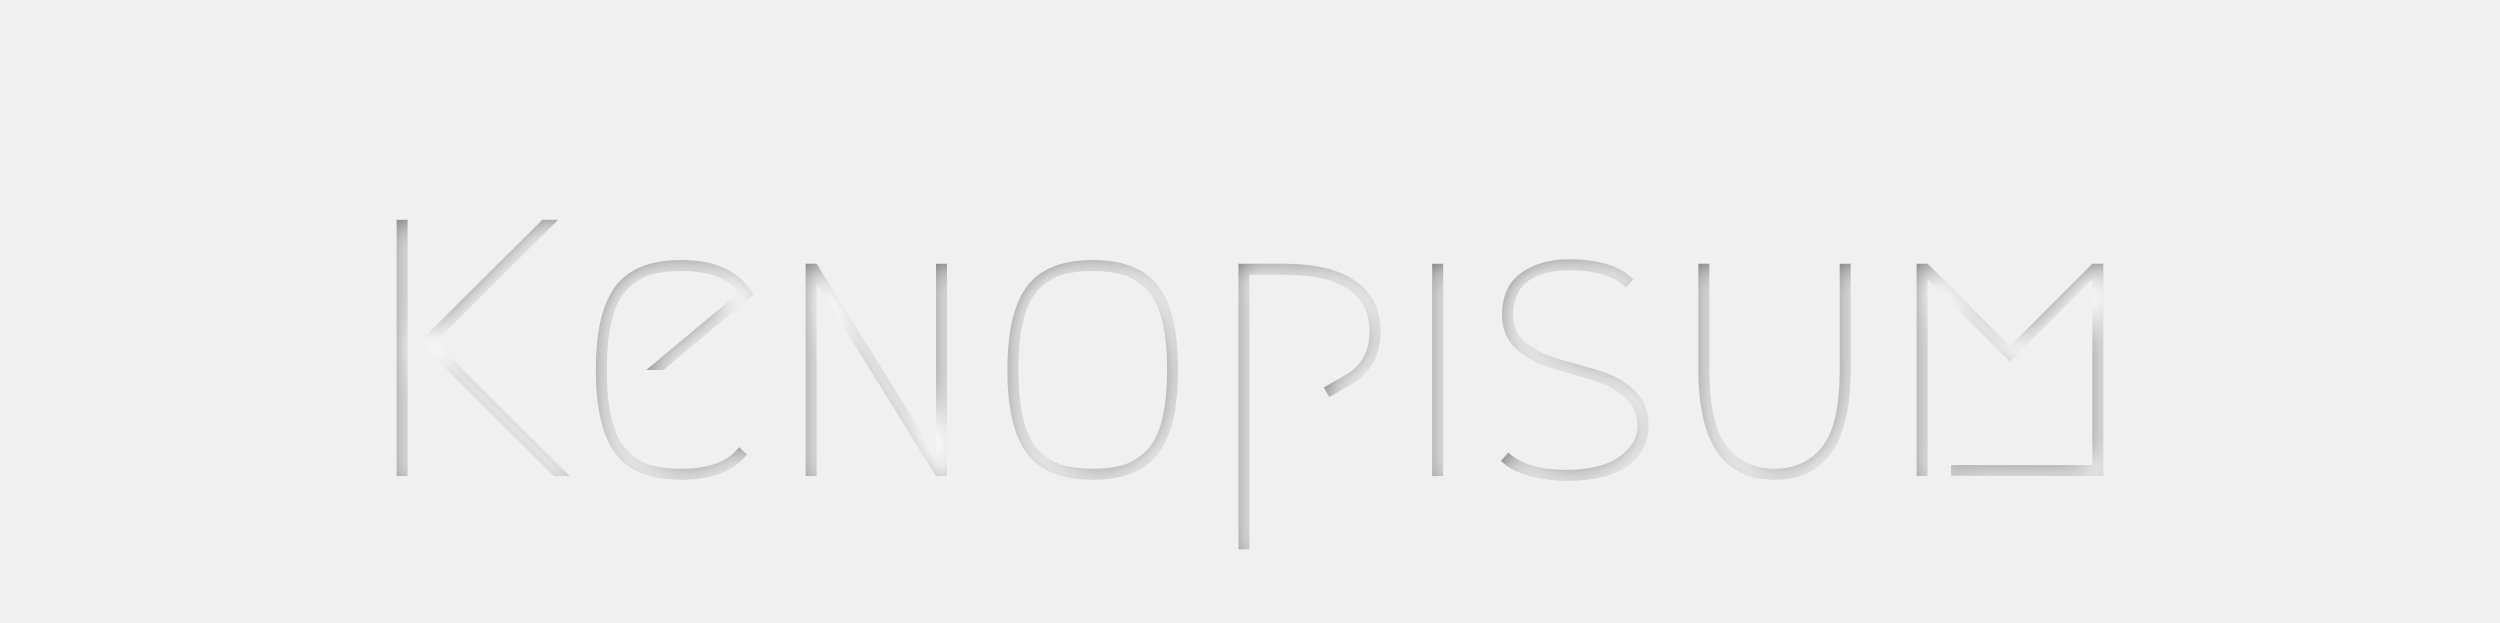
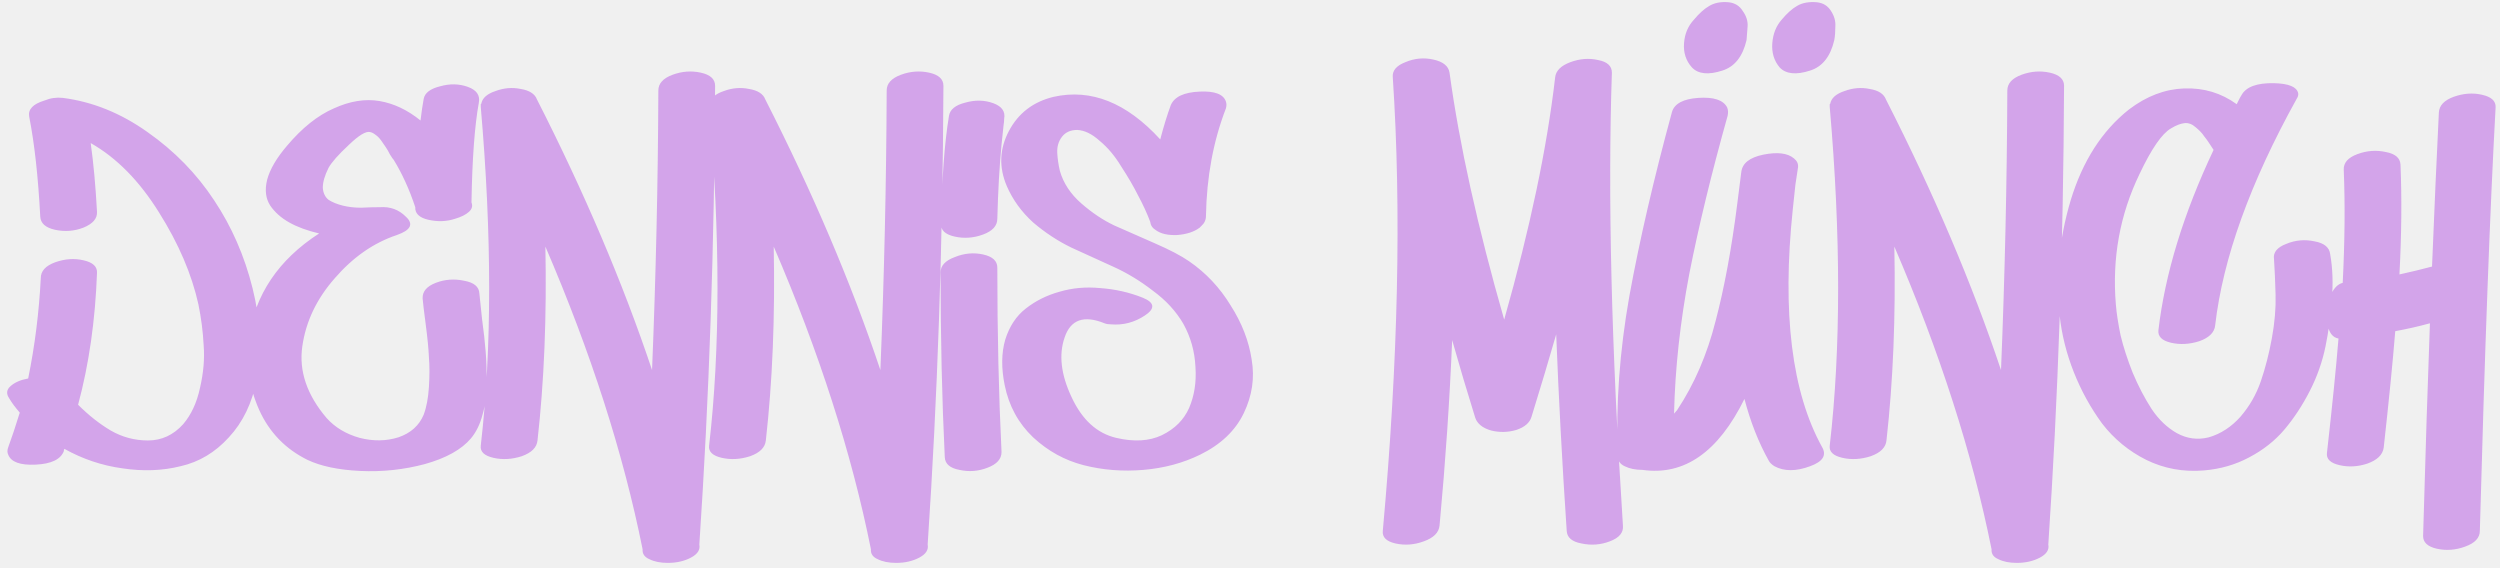
- <svg xmlns="http://www.w3.org/2000/svg" width="682.74px" height="170.04px" viewBox="-91.37 -10.02 682.74 170.04" style="background: none;" preserveAspectRatio="xMidYMid">
-   <defs>
-     <filter id="editing-hole" x="-100%" y="-100%" width="300%" height="300%">
-       <feFlood flood-color="#000000" result="black" />
-       <feMorphology operator="dilate" radius="2" in="SourceGraphic" result="erode" />
-       <feGaussianBlur in="erode" stdDeviation="4" result="blur" />
-       <feOffset in="blur" dx="2" dy="2" result="offset" />
-       <feComposite operator="atop" in="offset" in2="black" result="merge" />
-       <feComposite operator="in" in="merge" in2="SourceGraphic" result="inner-shadow" />
-     </filter>
-   </defs>
-   <g filter="url(#editing-hole)">
-     <g transform="translate(7.049995, 120)">
-       <path d="M9.90-70L12.90-70L12.90 0L9.90 0L9.90-70ZM49.70-70L54-70L20.40-36.60L57.20 0L52.90 0L16.10-36.60L49.70-70ZM103.40-7.90L105.60-5.90L105.60-5.90Q100.10 1 87.60 1L87.60 1L87.60 1Q75.10 1 69.70-6.10L69.70-6.10L69.70-6.10Q64.30-13.20 64.30-29L64.30-29L64.30-29Q64.30-44.80 69.70-51.90L69.70-51.90L69.70-51.90Q75.10-59 87.60-59L87.60-59L87.60-59Q102.10-59 107.30-49.50L107.30-49.50L82.80-29L78.10-29L103.40-50.10L103.40-50.10Q99-56 87.60-56L87.60-56L87.60-56Q82.60-56 79.20-54.95L79.20-54.95L79.20-54.95Q75.80-53.90 72.95-51.05L72.95-51.05L72.95-51.05Q70.10-48.20 68.70-42.75L68.70-42.75L68.70-42.75Q67.30-37.30 67.30-29L67.30-29L67.30-29Q67.30-20.70 68.70-15.25L68.70-15.25L68.70-15.25Q70.10-9.80 72.95-6.95L72.95-6.95L72.95-6.95Q75.80-4.10 79.20-3.05L79.20-3.05L79.20-3.05Q82.60-2 87.60-2L87.60-2L87.60-2Q99-2 103.40-7.90L103.40-7.90ZM124.60 0L121.60 0L121.60-58L124.60-58L157.20-5.50L157.20-58L160.20-58L160.20 0L157.20 0L124.60-52.60L124.60 0ZM208.40-54.95L208.40-54.95L208.40-54.95Q205.00-56 200.00-56L200.00-56L200.00-56Q195.00-56 191.60-54.95L191.60-54.95L191.60-54.95Q188.20-53.90 185.35-51.05L185.35-51.05L185.35-51.05Q182.50-48.20 181.10-42.75L181.10-42.75L181.10-42.75Q179.70-37.30 179.70-29L179.70-29L179.70-29Q179.70-20.70 181.10-15.25L181.10-15.25L181.10-15.25Q182.50-9.80 185.35-6.95L185.35-6.95L185.35-6.95Q188.20-4.10 191.60-3.05L191.60-3.05L191.60-3.05Q195.00-2 200.00-2L200.00-2L200.00-2Q205.00-2 208.40-3.05L208.40-3.05L208.40-3.05Q211.80-4.10 214.65-6.95L214.65-6.95L214.65-6.95Q217.50-9.80 218.90-15.25L218.90-15.25L218.90-15.25Q220.30-20.70 220.30-29L220.30-29L220.30-29Q220.30-37.30 218.90-42.75L218.90-42.75L218.90-42.75Q217.50-48.20 214.65-51.05L214.65-51.05L214.65-51.05Q211.80-53.90 208.40-54.95ZM217.90-6.10L217.90-6.10L217.90-6.10Q212.50 1 200.00 1L200.00 1L200.00 1Q187.50 1 182.10-6.10L182.10-6.10L182.10-6.10Q176.70-13.20 176.70-29L176.70-29L176.70-29Q176.70-44.80 182.10-51.90L182.10-51.90L182.10-51.90Q187.50-59 200.00-59L200.00-59L200.00-59Q212.50-59 217.90-51.90L217.90-51.90L217.90-51.90Q223.30-44.80 223.30-29L223.30-29L223.30-29Q223.30-13.20 217.90-6.10ZM270.20-24.80L264.60-21.60L263.10-24.20L268.70-27.40L268.70-27.40Q275.60-31.20 275.60-39.50L275.60-39.50L275.60-39.50Q275.60-55 252-55L252-55L242.80-55L242.80 20L239.80 20L239.80-58L252-58L252-58Q265.20-58 271.90-53.15L271.90-53.15L271.90-53.15Q278.60-48.30 278.60-39.50L278.60-39.50L278.60-39.50Q278.60-29.50 270.20-24.80L270.20-24.80ZM292.70 0L292.70-58L295.70-58L295.70 0L292.70 0ZM330.00-59.20L330.00-59.20L330.00-59.20Q342.40-59.20 347.60-53.70L347.60-53.70L345.60-51.50L345.60-51.50Q340.80-56.20 330.40-56.20L330.40-56.20L330.40-56.20Q314.80-56.20 314.80-43.80L314.80-43.80L314.80-43.80Q314.80-39 318.60-36.15L318.60-36.15L318.60-36.15Q322.40-33.30 327.85-31.80L327.85-31.80L327.85-31.80Q333.30-30.30 338.75-28.65L338.75-28.65L338.75-28.65Q344.20-27 348.00-23.35L348.00-23.35L348.00-23.35Q351.80-19.70 351.80-13.80L351.80-13.80L351.80-13.80Q351.80-6.90 346.10-2.80L346.10-2.80L346.10-2.80Q340.40 1.30 329.60 1.30L329.60 1.30L329.60 1.30Q324.30 1.30 319.15-0.10L319.15-0.10L319.15-0.10Q314.00-1.50 311.50-4.20L311.50-4.20L313.50-6.40L313.50-6.40Q318.60-1.70 329.20-1.70L329.20-1.70L329.20-1.70Q338.90-1.70 343.85-5.30L343.85-5.30L343.85-5.30Q348.80-8.90 348.80-13.70L348.80-13.70L348.80-13.70Q348.80-18.70 345.00-21.80L345.00-21.80L345.00-21.80Q341.20-24.90 335.75-26.45L335.75-26.45L335.75-26.45Q330.30-28 324.85-29.65L324.85-29.65L324.85-29.65Q319.40-31.30 315.60-34.80L315.60-34.80L315.60-34.80Q311.80-38.30 311.80-44L311.80-44L311.80-44Q311.80-51.70 316.95-55.45L316.95-55.45L316.95-55.45Q322.10-59.20 330.00-59.20ZM365.40-58L368.40-58L368.40-29L368.40-29Q368.40-14.10 373.15-8.05L373.15-8.05L373.15-8.05Q377.90-2 386.20-2L386.20-2L386.20-2Q394.50-2 399.25-8.05L399.25-8.05L399.25-8.05Q404.00-14.10 404.00-29L404.00-29L404.00-58L407.00-58L407.00-29L407.00-29Q407.00 1 386.20 1L386.20 1L386.20 1Q365.40 1 365.40-29L365.40-29L365.40-58ZM434.40-0.10L434.40-3L473.00-3L473.00-53.80L450.50-31.30L428.00-53.80L428.00 0L425.00-0.10L425.00-58L428.00-58L450.50-35.50L473.00-58L476.00-58L476.00 0L434.40-0.10Z" fill="#ffffff" />
-     </g>
-   </g>
-   <style>text {
-   font-size: 64px;
-   font-family: Arial Black;
-   dominant-baseline: central;
-   text-anchor: middle;
- }</style>
+ <svg xmlns="http://www.w3.org/2000/svg" width="511" height="116" viewBox="0 0 511 116" fill="none">
+   <path d="M12.847 20.009C18.933 20.797 24.697 23.124 30.138 26.99C35.651 30.856 40.197 35.51 43.777 40.952C47.357 46.321 49.971 52.3 51.617 58.887C53.264 65.474 53.55 71.703 52.477 77.574C51.546 82.371 49.648 86.309 46.784 89.387C43.992 92.466 40.699 94.435 36.904 95.294C33.181 96.225 29.207 96.368 24.983 95.724C20.83 95.151 16.892 93.826 13.169 91.75C13.169 91.75 13.133 91.822 13.062 91.965C13.062 92.037 13.062 92.108 13.062 92.18C12.418 93.898 10.484 94.829 7.262 94.972C4.112 95.115 2.251 94.435 1.678 92.931C1.463 92.502 1.463 92.001 1.678 91.428C2.394 89.495 3.181 87.132 4.041 84.34C3.11 83.266 2.394 82.299 1.893 81.44C1.248 80.509 1.32 79.686 2.107 78.97C2.967 78.182 4.184 77.645 5.759 77.359C7.119 70.7 7.978 63.863 8.336 56.846C8.336 55.414 9.303 54.34 11.236 53.624C13.241 52.908 15.174 52.765 17.035 53.195C18.969 53.624 19.899 54.483 19.828 55.772C19.47 65.51 18.181 74.495 15.962 82.729C18.11 84.877 20.329 86.631 22.62 87.991C24.983 89.352 27.525 90.032 30.245 90.032C33.038 90.032 35.436 88.922 37.441 86.703C39.088 84.769 40.233 82.299 40.878 79.292C41.594 76.213 41.844 73.314 41.629 70.593C41.486 67.801 41.128 65.008 40.555 62.216C39.195 56.059 36.51 49.794 32.501 43.422C28.491 36.978 23.837 32.252 18.539 29.245C19.112 33.326 19.541 38.016 19.828 43.314C19.899 44.675 18.969 45.748 17.035 46.536C15.174 47.252 13.241 47.395 11.236 46.966C9.303 46.536 8.301 45.641 8.229 44.281C7.799 36.119 7.048 29.317 5.974 23.875C5.687 22.372 6.725 21.262 9.088 20.546C10.305 20.045 11.558 19.866 12.847 20.009ZM97.983 59.961C98.055 60.748 98.234 62.467 98.52 65.116C98.878 67.765 99.129 70.02 99.272 71.882C99.415 73.672 99.487 75.784 99.487 78.218C99.487 80.653 99.201 82.836 98.628 84.769C98.126 86.703 97.339 88.313 96.265 89.602C94.332 91.893 91.181 93.647 86.814 94.865C82.518 96.01 78.115 96.476 73.604 96.261C69.165 96.046 65.585 95.294 62.865 94.005C58.354 91.786 55.06 88.385 52.984 83.803C50.908 79.149 50.192 74.245 50.836 69.089C52.125 60.211 56.922 53.087 65.227 47.718C62.793 47.145 60.752 46.393 59.106 45.462C57.459 44.531 56.17 43.386 55.239 42.025C54.309 40.593 54.094 38.839 54.595 36.763C55.168 34.615 56.528 32.288 58.676 29.782C61.755 26.131 64.941 23.589 68.234 22.157C71.528 20.654 74.642 20.152 77.578 20.654C80.513 21.155 83.306 22.479 85.955 24.627C86.17 22.837 86.385 21.369 86.599 20.224C86.814 19.007 87.924 18.148 89.929 17.646C91.933 17.074 93.831 17.109 95.621 17.754C97.41 18.398 98.162 19.472 97.876 20.976C97.017 25.701 96.516 32.503 96.372 41.381C96.659 42.097 96.48 42.741 95.835 43.314C95.191 43.887 94.26 44.352 93.043 44.71C91.325 45.283 89.499 45.355 87.566 44.925C85.704 44.496 84.809 43.636 84.881 42.348C83.664 38.696 82.196 35.474 80.478 32.682C80.335 32.539 80.084 32.181 79.726 31.608C79.439 31.035 79.153 30.534 78.867 30.104C78.58 29.675 78.258 29.209 77.9 28.708C77.542 28.207 77.148 27.813 76.719 27.527C76.361 27.241 76.003 27.061 75.645 26.99C74.786 26.775 73.318 27.67 71.242 29.675C69.165 31.608 67.805 33.147 67.16 34.293C66.373 35.868 65.979 37.228 65.979 38.374C66.051 39.448 66.445 40.271 67.16 40.844C67.948 41.345 68.915 41.739 70.06 42.025C71.206 42.312 72.459 42.455 73.819 42.455C75.179 42.383 76.468 42.348 77.685 42.348C79.762 42.204 81.516 42.849 82.948 44.281C84.594 45.784 83.986 47.037 81.122 48.04C76.397 49.615 72.172 52.55 68.449 56.846C64.726 61.071 62.507 65.724 61.791 70.808C61.075 75.82 62.721 80.688 66.731 85.414C68.449 87.347 70.704 88.707 73.497 89.495C76.289 90.211 78.938 90.175 81.444 89.387C83.95 88.528 85.668 86.989 86.599 84.769C87.172 83.266 87.53 81.368 87.673 79.077C87.816 76.786 87.816 74.781 87.673 73.063C87.602 71.345 87.387 69.125 87.029 66.404C86.671 63.684 86.456 61.894 86.385 61.035C86.313 59.603 87.208 58.529 89.069 57.813C90.931 57.097 92.864 56.954 94.869 57.383C96.874 57.741 97.912 58.6 97.983 59.961ZM146.166 17.539C146.023 50.188 144.949 81.44 142.944 111.296C143.159 112.37 142.586 113.265 141.226 113.981C139.865 114.697 138.29 115.055 136.5 115.055C134.997 115.055 133.744 114.805 132.741 114.303C131.739 113.874 131.274 113.194 131.345 112.263C127.407 92.645 120.784 72.025 111.477 50.402C111.763 64.722 111.226 77.932 109.866 90.032C109.723 91.464 108.649 92.538 106.644 93.254C104.639 93.898 102.706 94.005 100.844 93.576C98.983 93.146 98.124 92.323 98.267 91.106C100.558 71.273 100.558 48.183 98.267 21.835C98.267 21.835 98.267 21.692 98.267 21.405C98.267 21.405 98.267 21.369 98.267 21.298C98.338 21.226 98.374 21.191 98.374 21.191C98.589 20.045 99.556 19.186 101.274 18.613C102.992 17.969 104.711 17.825 106.429 18.183C108.219 18.47 109.329 19.186 109.758 20.331C119.496 39.448 127.336 57.884 133.278 75.641C134.066 56.381 134.495 37.336 134.567 18.506C134.567 17.074 135.534 16 137.467 15.284C139.4 14.568 141.333 14.425 143.266 14.854C145.199 15.284 146.166 16.179 146.166 17.539ZM192.837 17.539C192.694 50.188 191.62 81.44 189.615 111.296C189.83 112.37 189.257 113.265 187.897 113.981C186.537 114.697 184.962 115.055 183.172 115.055C181.668 115.055 180.415 114.805 179.413 114.303C178.41 113.874 177.945 113.194 178.017 112.263C174.079 92.645 167.456 72.025 158.148 50.402C158.435 64.722 157.898 77.932 156.537 90.032C156.394 91.464 155.32 92.538 153.315 93.254C151.311 93.898 149.377 94.005 147.516 93.576C145.654 93.146 144.795 92.323 144.938 91.106C147.229 71.273 147.229 48.183 144.938 21.835C144.938 21.835 144.938 21.692 144.938 21.405C144.938 21.405 144.938 21.369 144.938 21.298C145.01 21.226 145.046 21.191 145.046 21.191C145.261 20.045 146.227 19.186 147.945 18.613C149.664 17.969 151.382 17.825 153.101 18.183C154.89 18.47 156 19.186 156.43 20.331C166.167 39.448 174.007 57.884 179.95 75.641C180.737 56.381 181.167 37.336 181.238 18.506C181.238 17.074 182.205 16 184.138 15.284C186.071 14.568 188.004 14.425 189.938 14.854C191.871 15.284 192.837 16.179 192.837 17.539ZM192.254 55.665C192.254 54.304 193.221 53.266 195.154 52.55C197.087 51.763 199.02 51.584 200.953 52.013C202.886 52.443 203.853 53.338 203.853 54.698C203.853 68.087 204.139 80.653 204.712 92.394C204.712 93.826 203.746 94.9 201.812 95.616C199.951 96.332 198.054 96.476 196.12 96.046C194.187 95.688 193.185 94.829 193.113 93.469C192.541 81.655 192.254 69.054 192.254 55.665ZM193.973 23.661C194.187 22.372 195.297 21.477 197.302 20.976C199.307 20.403 201.204 20.439 202.994 21.083C204.784 21.727 205.536 22.801 205.249 24.305C205.249 24.735 205.213 25.128 205.142 25.486C204.999 26.918 204.855 28.279 204.712 29.567C204.283 34.078 203.996 39.126 203.853 44.71C203.853 46.142 202.886 47.216 200.953 47.932C199.02 48.648 197.087 48.791 195.154 48.362C193.221 47.932 192.29 47.073 192.362 45.784C192.505 36.691 193.042 29.317 193.973 23.661ZM243.06 53.41C246.497 55.772 249.325 58.779 251.545 62.431C253.836 66.011 255.268 69.698 255.841 73.493C256.485 77.216 255.948 80.867 254.23 84.447C252.511 88.027 249.54 90.855 245.316 92.931C241.807 94.65 237.941 95.688 233.717 96.046C229.493 96.404 225.412 96.082 221.474 95.079C217.607 94.077 214.171 92.18 211.164 89.387C208.156 86.523 206.223 82.979 205.364 78.755C204.648 75.247 204.684 72.132 205.472 69.412C206.331 66.691 207.727 64.579 209.66 63.075C211.665 61.5 213.956 60.355 216.533 59.639C219.183 58.851 221.975 58.6 224.91 58.887C227.917 59.102 230.781 59.746 233.502 60.82C236.008 61.822 236.187 63.039 234.039 64.471C231.891 65.903 229.564 66.512 227.058 66.297C226.557 66.297 226.127 66.225 225.77 66.082C221.545 64.364 218.825 65.331 217.607 68.982C216.39 72.49 216.856 76.536 219.004 81.118C221.151 85.772 224.194 88.564 228.132 89.495C231.784 90.354 234.898 90.175 237.476 88.958C240.125 87.669 241.986 85.808 243.06 83.373C244.134 80.867 244.564 78.075 244.349 74.996C244.206 71.846 243.383 68.91 241.879 66.19C240.375 63.612 238.299 61.357 235.65 59.424C233.072 57.419 230.352 55.772 227.488 54.483C224.696 53.195 221.867 51.906 219.004 50.617C216.211 49.257 213.598 47.538 211.164 45.462C208.801 43.314 207.011 40.844 205.794 38.052C204.147 34.185 204.29 30.427 206.223 26.775C208.156 23.124 211.199 20.797 215.352 19.794C223.013 18.076 230.28 20.976 237.154 28.493C237.87 25.773 238.586 23.446 239.301 21.513C240.017 19.794 241.986 18.863 245.208 18.72C248.287 18.577 250.077 19.257 250.578 20.761C250.721 21.191 250.721 21.656 250.578 22.157C248.001 28.816 246.64 36.154 246.497 44.173C246.497 44.961 246.175 45.641 245.531 46.214C245.459 46.285 245.352 46.393 245.208 46.536C244.063 47.395 242.523 47.897 240.59 48.04C238.729 48.111 237.297 47.789 236.294 47.073C235.578 46.644 235.185 46.071 235.113 45.355C234.469 43.636 233.645 41.846 232.643 39.985C231.712 38.123 230.567 36.154 229.206 34.078C227.917 31.93 226.45 30.176 224.803 28.816C223.228 27.384 221.688 26.632 220.185 26.56C218.825 26.56 217.786 27.026 217.07 27.956C216.354 28.887 216.032 29.997 216.104 31.286C216.175 32.503 216.354 33.72 216.641 34.937C217.357 37.443 218.825 39.663 221.044 41.596C223.264 43.529 225.519 45.032 227.81 46.106C230.101 47.109 232.786 48.29 235.865 49.651C239.015 51.011 241.414 52.264 243.06 53.41ZM329.47 14.854C328.611 39.985 329.363 70.844 331.726 107.43C331.869 108.862 330.974 109.936 329.041 110.652C327.179 111.368 325.246 111.511 323.241 111.082C321.308 110.724 320.306 109.864 320.234 108.504C319.303 94.614 318.587 81.225 318.086 68.338C316.583 73.564 314.9 79.185 313.039 85.199C312.681 86.416 311.642 87.311 309.924 87.884C308.206 88.385 306.487 88.421 304.769 87.991C303.051 87.49 301.977 86.631 301.547 85.414C299.829 79.901 298.254 74.603 296.822 69.519C296.32 81.691 295.461 94.328 294.244 107.43C294.101 108.862 293.027 109.936 291.022 110.652C289.089 111.368 287.156 111.511 285.223 111.082C283.361 110.652 282.502 109.793 282.645 108.504C285.796 73.779 286.476 42.885 284.686 15.821C284.543 14.46 285.402 13.422 287.263 12.706C289.125 11.918 291.022 11.74 292.955 12.169C294.96 12.599 296.07 13.494 296.285 14.854C298.289 29.532 302.013 46.357 307.454 65.331C312.752 46.644 316.225 30.14 317.871 15.821C318.015 14.46 319.053 13.422 320.986 12.706C322.919 11.99 324.816 11.847 326.678 12.277C328.54 12.634 329.47 13.494 329.47 14.854ZM366.446 42.777C364.226 63.97 366.231 80.187 372.46 91.428C373.391 93.075 372.567 94.364 369.99 95.294C367.126 96.368 364.692 96.368 362.687 95.294C362.114 94.936 361.72 94.542 361.506 94.113C359.429 90.39 357.782 86.201 356.565 81.547C351.195 92.43 344.25 97.263 335.73 96.046C334.298 96.046 333.081 95.795 332.079 95.294C331.148 94.865 330.683 94.184 330.683 93.254C330.253 82.729 331.041 71.81 333.045 60.498C335.122 49.114 338.021 36.584 341.745 22.909C342.246 21.191 344.036 20.224 347.114 20.009C350.265 19.794 352.234 20.439 353.021 21.942C353.236 22.443 353.272 23.016 353.129 23.661C349.835 35.403 347.222 46.178 345.289 55.987C343.427 65.796 342.389 75.318 342.174 84.555C342.604 84.053 342.819 83.803 342.819 83.803C346.327 78.504 348.94 72.454 350.658 65.653C352.448 58.851 353.916 50.939 355.062 41.918C355.348 39.555 355.635 37.3 355.921 35.152C356.136 33.362 357.639 32.181 360.432 31.608C363.296 31.035 365.372 31.286 366.661 32.36C367.305 32.861 367.591 33.469 367.52 34.185C367.448 34.544 367.269 35.725 366.983 37.73C366.768 39.734 366.589 41.417 366.446 42.777ZM352.055 14.425C349.191 15.355 347.114 15.14 345.826 13.78C344.608 12.42 344.071 10.773 344.215 8.84C344.358 6.907 345.038 5.296 346.255 4.007C347.329 2.718 348.367 1.787 349.37 1.215C350.444 0.57 351.768 0.32 353.343 0.463C354.632 0.606 355.599 1.215 356.243 2.289C356.959 3.291 357.281 4.329 357.21 5.403C357.138 6.477 357.066 7.408 356.995 8.195C356.207 11.561 354.561 13.637 352.055 14.425ZM371.386 0.463C372.675 0.606 373.641 1.215 374.286 2.289C374.93 3.291 375.217 4.329 375.145 5.403C375.145 6.477 375.073 7.408 374.93 8.195C374.143 11.561 372.496 13.637 369.99 14.425C367.126 15.355 365.05 15.14 363.761 13.78C362.615 12.42 362.114 10.773 362.257 8.84C362.401 6.907 363.045 5.296 364.19 4.007C365.264 2.718 366.303 1.787 367.305 1.215C368.379 0.57 369.739 0.32 371.386 0.463ZM421.894 17.539C421.751 50.188 420.677 81.44 418.673 111.296C418.887 112.37 418.315 113.265 416.954 113.981C415.594 114.697 414.019 115.055 412.229 115.055C410.725 115.055 409.472 114.805 408.47 114.303C407.467 113.874 407.002 113.194 407.074 112.263C403.136 92.645 396.513 72.025 387.205 50.402C387.492 64.722 386.955 77.932 385.594 90.032C385.451 91.464 384.377 92.538 382.372 93.254C380.368 93.898 378.435 94.005 376.573 93.576C374.711 93.146 373.852 92.323 373.995 91.106C376.287 71.273 376.287 48.183 373.995 21.835C373.995 21.835 373.995 21.692 373.995 21.405C373.995 21.405 373.995 21.369 373.995 21.298C374.067 21.226 374.103 21.191 374.103 21.191C374.318 20.045 375.284 19.186 377.003 18.613C378.721 17.969 380.439 17.825 382.158 18.183C383.948 18.47 385.057 19.186 385.487 20.331C395.224 39.448 403.064 57.884 409.007 75.641C409.794 56.381 410.224 37.336 410.296 18.506C410.296 17.074 411.262 16 413.195 15.284C415.128 14.568 417.062 14.425 418.995 14.854C420.928 15.284 421.894 16.179 421.894 17.539ZM476.298 52.013C476.8 54.877 476.907 57.956 476.621 61.249C476.406 64.471 475.976 67.657 475.332 70.808C474.687 73.958 473.614 77.001 472.11 79.936C470.606 82.872 468.888 85.485 466.955 87.776C465.022 90.068 462.623 91.965 459.759 93.469C456.967 94.972 453.888 95.867 450.523 96.153C446.299 96.511 442.361 95.795 438.71 94.005C435.13 92.216 432.123 89.745 429.688 86.595C427.326 83.373 425.392 79.865 423.889 76.07C422.385 72.275 421.419 68.409 420.989 64.471C420.13 56.739 420.882 48.899 423.244 40.952C425.679 32.932 429.652 26.739 435.165 22.372C438.745 19.651 442.504 18.219 446.442 18.076C450.452 17.933 454.031 19.007 457.182 21.298C457.253 21.155 457.397 20.868 457.611 20.439C457.826 20.009 458.005 19.687 458.148 19.472C459.079 17.754 461.299 16.93 464.807 17.002C467.814 17.074 469.461 17.754 469.747 19.043C469.819 19.401 469.711 19.794 469.425 20.224C459.903 37.407 454.354 52.837 452.779 66.512C452.635 67.944 451.561 69.018 449.557 69.734C447.552 70.378 445.619 70.486 443.757 70.056C441.896 69.626 441.036 68.767 441.18 67.478C442.54 55.951 446.299 43.672 452.456 30.641C451.597 29.281 450.953 28.35 450.523 27.849C450.165 27.276 449.592 26.668 448.805 26.023C448.089 25.379 447.337 25.093 446.55 25.164C445.762 25.236 444.831 25.594 443.757 26.238C441.896 27.312 439.748 30.427 437.313 35.582C433.304 43.887 431.693 52.765 432.481 62.216C432.624 64.006 432.946 66.118 433.447 68.552C434.02 70.915 434.843 73.457 435.917 76.178C437.063 78.898 438.352 81.368 439.784 83.588C441.215 85.736 442.934 87.383 444.939 88.528C447.015 89.674 449.199 89.96 451.49 89.387C453.924 88.671 456.072 87.275 457.934 85.199C459.795 83.051 461.191 80.617 462.122 77.896C463.053 75.175 463.805 72.24 464.377 69.089C464.95 65.939 465.201 63.004 465.129 60.283C465.058 57.562 464.95 55.128 464.807 52.98C464.592 51.62 465.416 50.581 467.277 49.865C469.139 49.078 471.072 48.899 473.077 49.328C475.081 49.686 476.155 50.581 476.298 52.013ZM498.502 23.016C498.573 21.584 499.576 20.51 501.509 19.794C503.514 19.078 505.447 18.935 507.308 19.365C509.242 19.794 510.172 20.654 510.101 21.942C508.955 42.849 507.881 71.703 506.879 108.504C506.879 109.936 505.876 111.01 503.872 111.726C501.939 112.442 500.005 112.585 498.072 112.156C496.211 111.726 495.28 110.867 495.28 109.578C495.781 92.037 496.247 77.538 496.676 66.082C494.313 66.727 491.951 67.264 489.588 67.693C489.087 73.922 488.299 81.87 487.225 91.535C487.01 92.967 485.901 94.041 483.896 94.757C481.963 95.402 480.065 95.509 478.204 95.079C476.342 94.65 475.483 93.826 475.626 92.609C476.7 83.087 477.488 75.283 477.989 69.197C476.772 68.982 476.02 67.98 475.734 66.19C475.376 64.4 475.519 62.646 476.163 60.927C476.808 59.137 477.703 58.099 478.848 57.813C479.278 49.436 479.349 41.739 479.063 34.722C478.991 33.291 479.922 32.217 481.855 31.501C483.789 30.785 485.722 30.641 487.655 31.071C489.588 31.429 490.59 32.288 490.662 33.648C490.948 40.522 490.877 48.004 490.447 56.094C492.738 55.593 494.958 55.056 497.106 54.483C497.607 42.169 498.072 31.68 498.502 23.016Z" fill="#D3A4EA" />
</svg>
